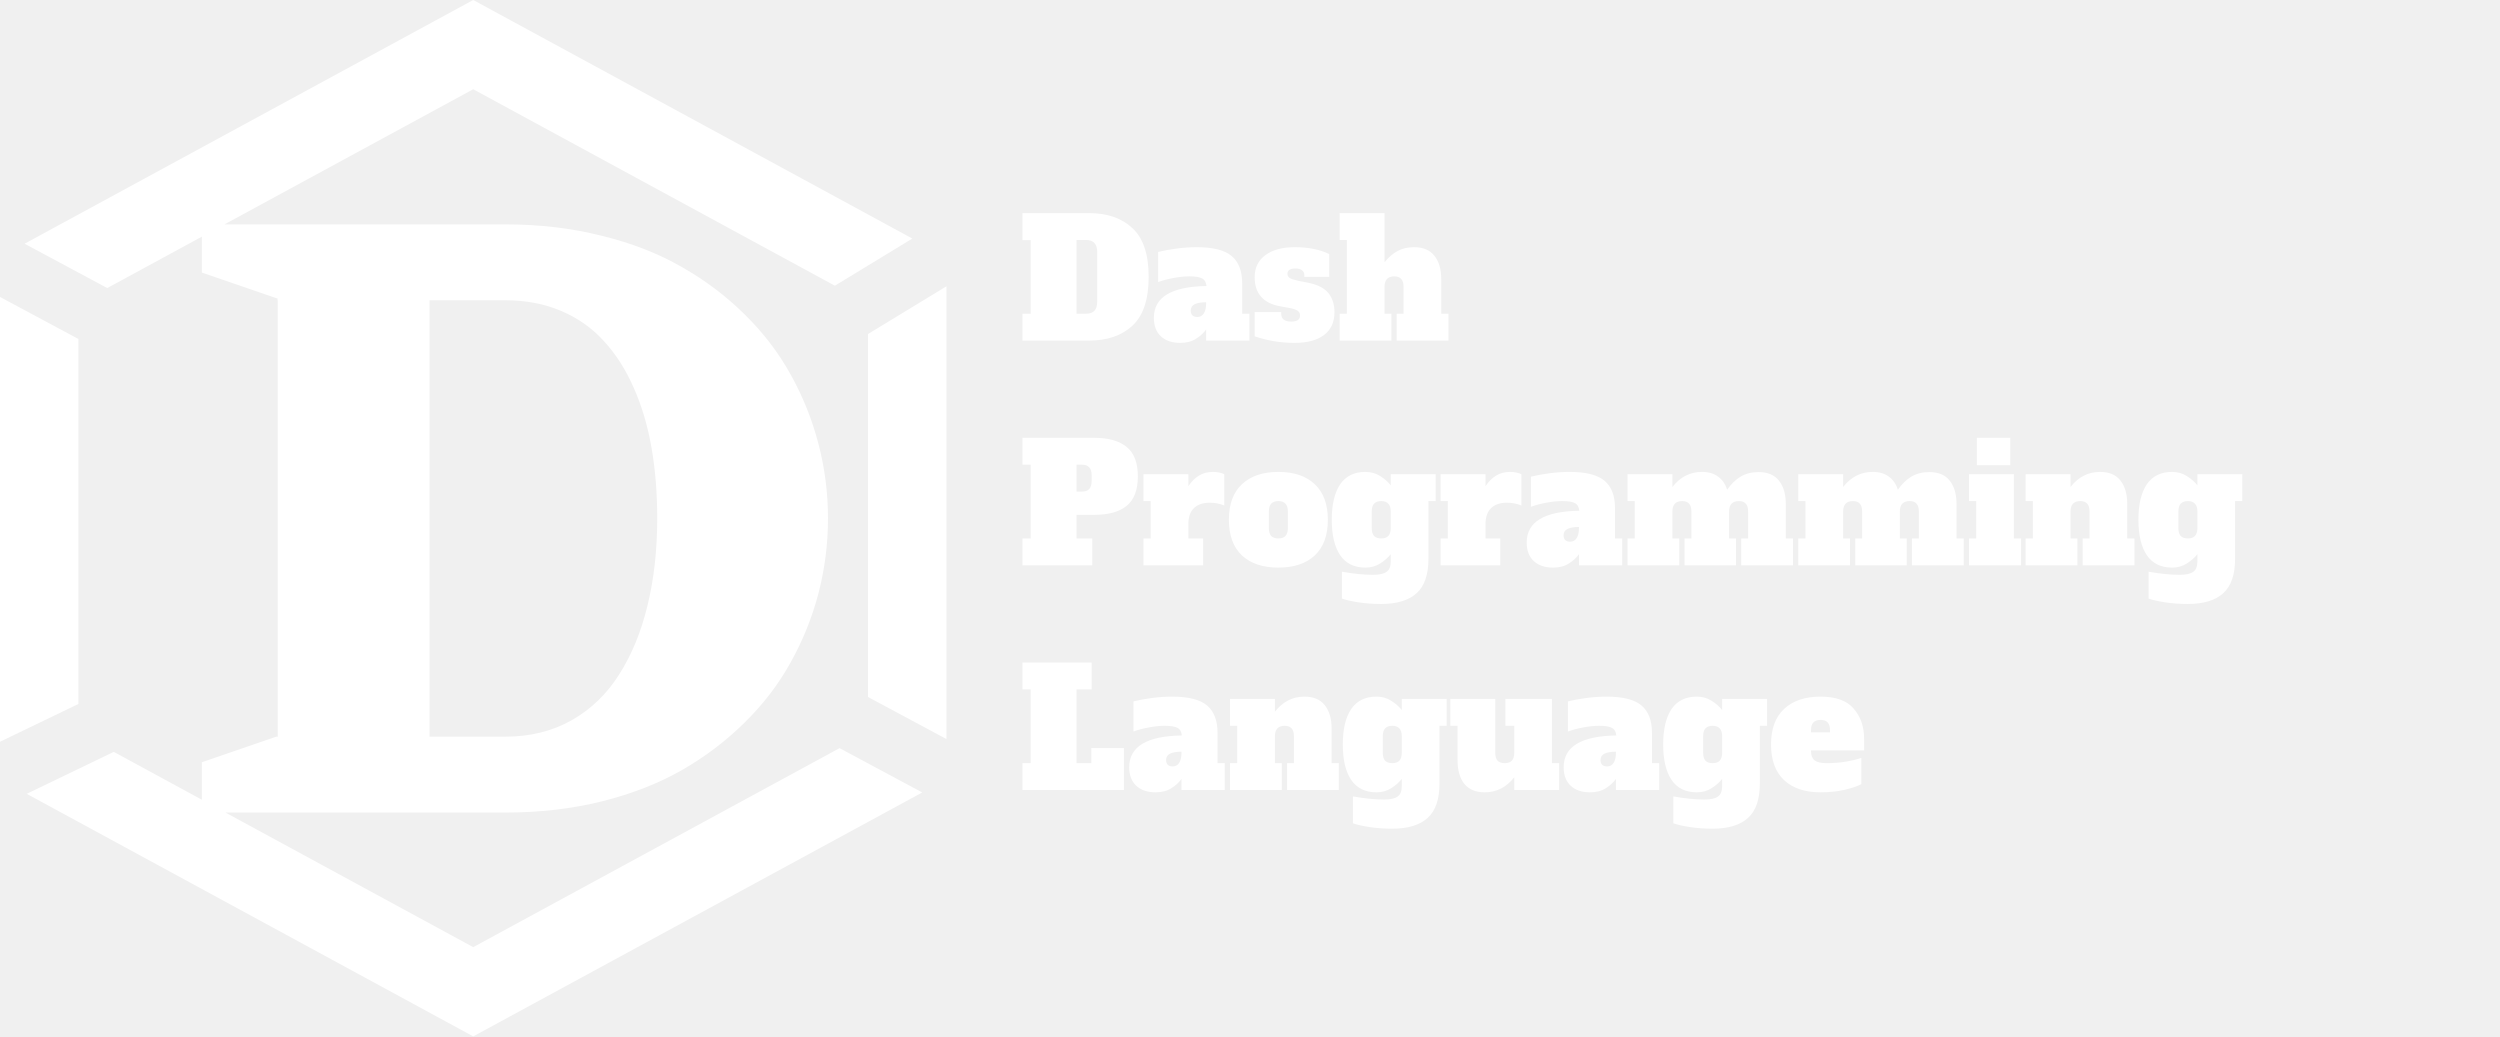
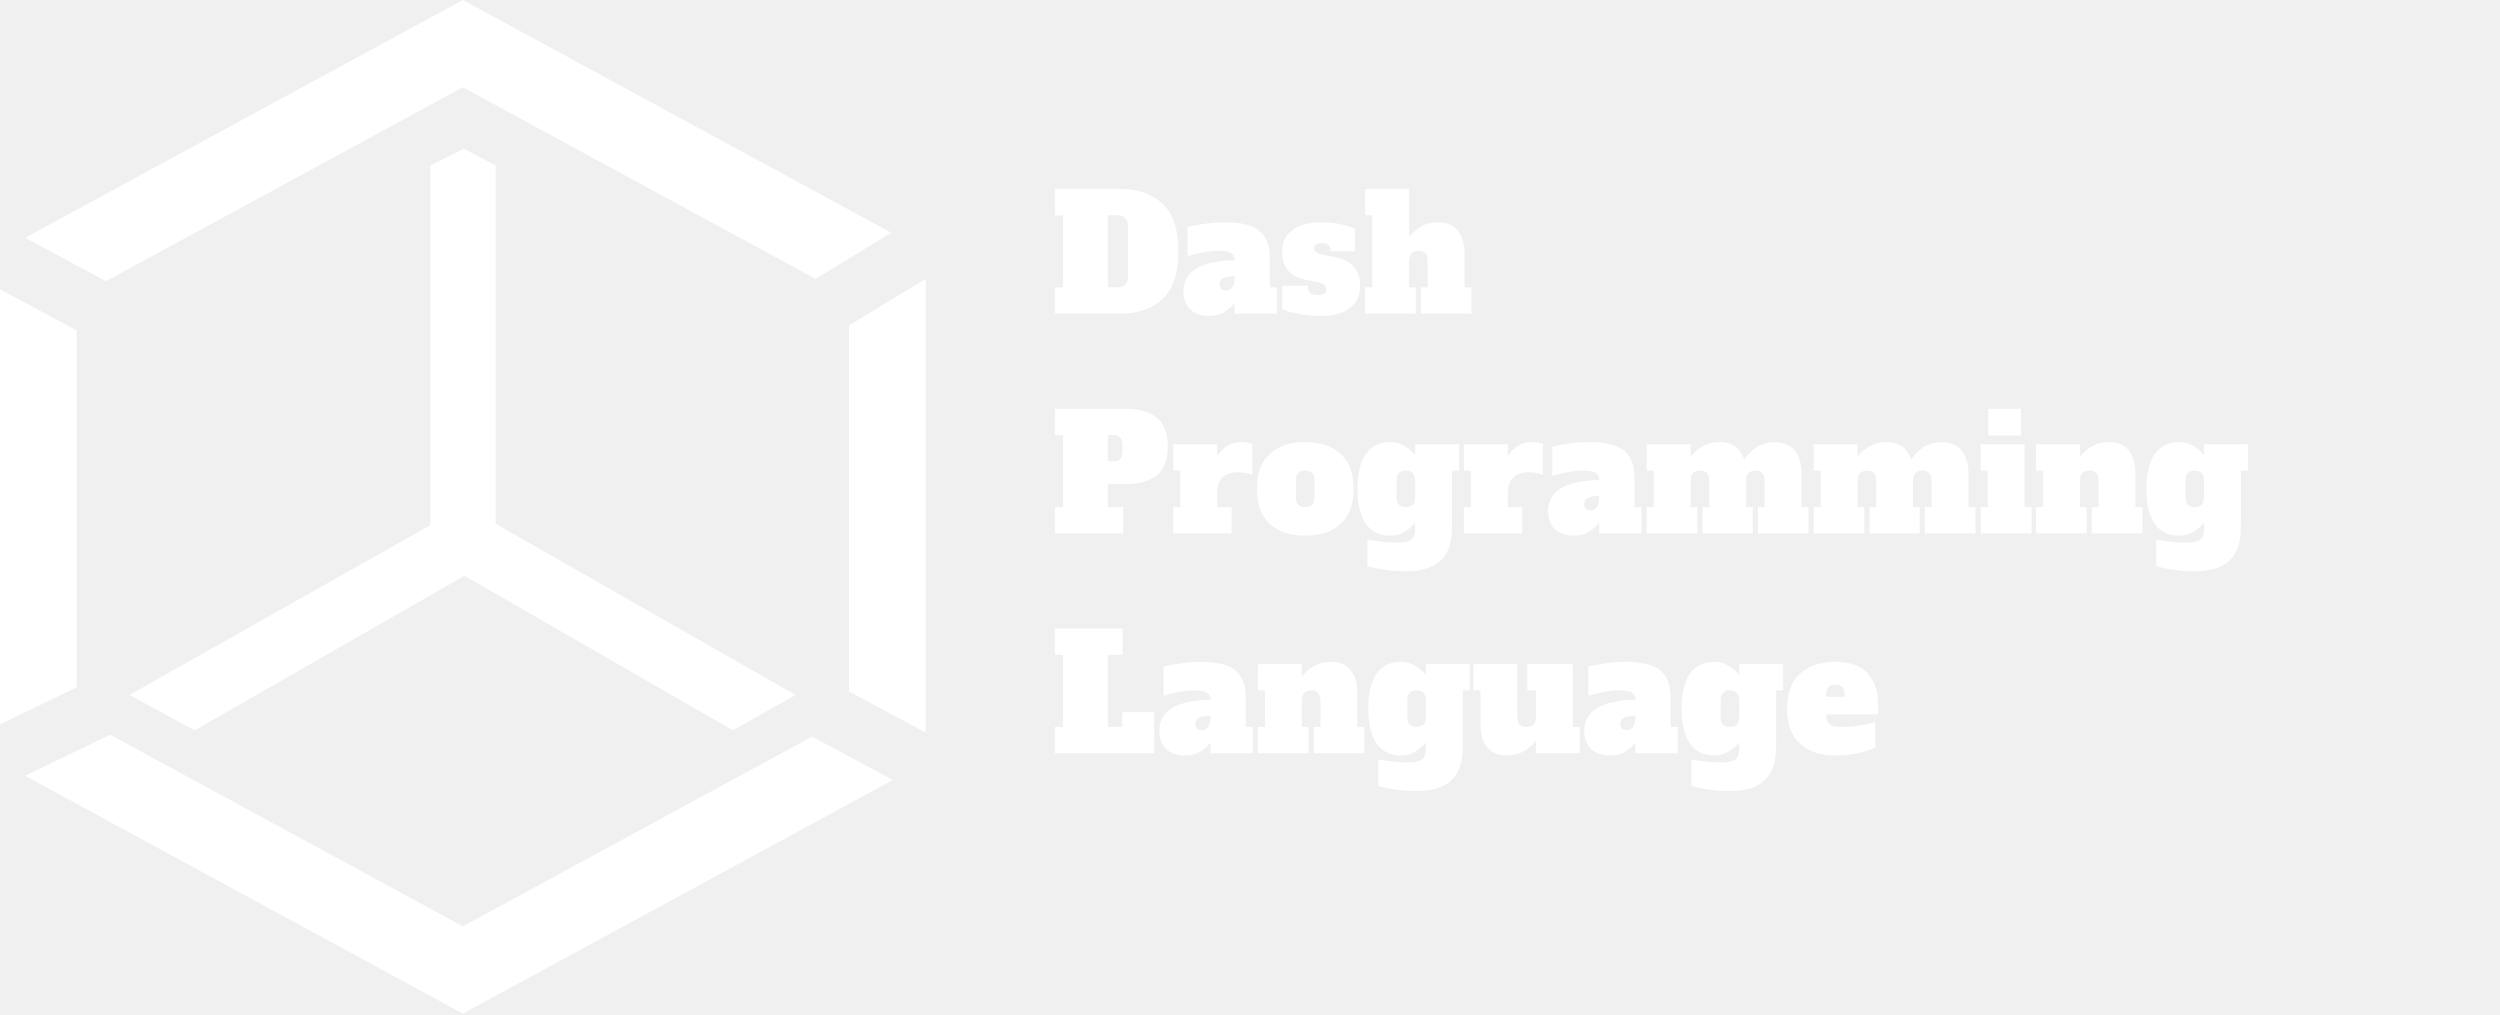
- <svg xmlns="http://www.w3.org/2000/svg" width="2136" height="886" viewBox="0 0 2136 886" fill="none">
-   <path d="M873.616 268.04H880.616V205.18H873.616V182.08H930.456C946.043 182.08 958.41 186.373 967.556 194.96C976.796 203.453 981.416 217.313 981.416 236.54C981.416 255.767 976.796 269.673 967.556 278.26C958.41 286.753 946.043 291 930.456 291H873.616V268.04ZM927.936 268.04C931.11 268.04 933.49 267.2 935.076 265.52C936.663 263.84 937.456 261.227 937.456 257.68V215.4C937.456 208.493 934.283 205.04 927.936 205.04H919.816V268.04H927.936ZM1067.48 268.04V291H1030.52V281.48C1028.46 284.467 1025.57 287.127 1021.84 289.46C1018.2 291.793 1013.72 292.96 1008.4 292.96C1001.4 292.96 995.889 291.093 991.876 287.36C987.863 283.627 985.856 278.353 985.856 271.54C985.856 253.9 1000.84 244.847 1030.8 244.38C1030.52 241.207 1029.3 239.06 1027.16 237.94C1025.01 236.727 1021.37 236.12 1016.24 236.12C1012.04 236.12 1007.51 236.587 1002.66 237.52C997.896 238.36 993.509 239.527 989.496 241.02V215.26C994.443 214.047 999.809 213.067 1005.6 212.32C1011.38 211.573 1017.03 211.2 1022.54 211.2C1036.44 211.2 1046.38 213.72 1052.36 218.76C1058.33 223.8 1061.32 231.593 1061.32 242.14V268.04H1067.48ZM1030.52 258.24C1026.32 258.24 1023.05 258.8 1020.72 259.92C1018.48 261.04 1017.36 262.907 1017.36 265.52C1017.36 267.107 1017.82 268.413 1018.76 269.44C1019.78 270.373 1021.18 270.84 1022.96 270.84C1025.38 270.84 1027.25 269.813 1028.56 267.76C1029.86 265.707 1030.52 262.813 1030.52 259.08V258.24ZM1106.01 292.96C1094.25 292.96 1082.91 291.093 1071.99 287.36V266.64H1094.67V268.04C1094.67 272.52 1097.52 274.76 1103.21 274.76C1108.25 274.76 1110.77 273.033 1110.77 269.58C1110.77 267.713 1110.02 266.313 1108.53 265.38C1107.13 264.447 1104.61 263.653 1100.97 263L1093.97 261.74C1079.32 259.127 1071.99 250.82 1071.99 236.82C1071.99 228.7 1075.07 222.4 1081.23 217.92C1087.39 213.44 1095.7 211.2 1106.15 211.2C1117.82 211.2 1127.66 213.16 1135.69 217.08V236.54H1114.41V235.14C1114.41 233.273 1113.76 231.873 1112.45 230.94C1111.24 229.913 1109.42 229.4 1106.99 229.4C1102.32 229.4 1099.99 230.893 1099.99 233.88C1099.99 235.467 1100.64 236.68 1101.95 237.52C1103.26 238.36 1105.64 239.153 1109.09 239.9L1117.07 241.44C1125.38 243.027 1131.3 245.967 1134.85 250.26C1138.4 254.553 1140.17 260.06 1140.17 266.78C1140.17 275.273 1137.18 281.76 1131.21 286.24C1125.33 290.72 1116.93 292.96 1106.01 292.96ZM1237.55 268.04V291H1193.31V268.04H1199.19V245.08C1199.19 242 1198.53 239.76 1197.23 238.36C1195.92 236.867 1193.96 236.12 1191.35 236.12C1185.75 236.12 1182.95 239.107 1182.95 245.08V268.04H1188.83V291H1144.59V268.04H1150.75V205.04H1144.59V182.08H1182.95V224.08C1186.4 219.787 1190.13 216.567 1194.15 214.42C1198.16 212.273 1202.83 211.2 1208.15 211.2C1215.89 211.2 1221.68 213.627 1225.51 218.48C1229.43 223.333 1231.39 230.007 1231.39 238.5V268.04H1237.55ZM873.616 460.04H880.616V397.04H873.616V374.08H935.076C947.116 374.08 956.31 376.693 962.656 381.92C969.003 387.053 972.176 395.407 972.176 406.98C972.176 418.553 969.003 426.953 962.656 432.18C956.31 437.313 947.116 439.88 935.076 439.88H919.816V460.04H933.256V483H873.616V460.04ZM924.576 420C929.99 420 932.696 417.013 932.696 411.04V406C932.696 402.92 931.996 400.68 930.596 399.28C929.29 397.787 927.283 397.04 924.576 397.04H919.816V420H924.576ZM1036.48 403.2C1038.34 403.2 1040.12 403.387 1041.8 403.76C1043.48 404.133 1044.88 404.6 1046 405.16V431.9C1042.17 430.313 1038.06 429.52 1033.68 429.52C1027.8 429.52 1023.27 431.06 1020.1 434.14C1016.92 437.22 1015.34 441.793 1015.34 447.86V460.04H1027.94V483H976.976V460.04H983.136V428.12H976.976V405.16H1015.34V415.38C1017.95 411.46 1020.94 408.473 1024.3 406.42C1027.66 404.273 1031.72 403.2 1036.48 403.2ZM1092.24 484.96C1078.99 484.96 1068.63 481.507 1061.16 474.6C1053.7 467.6 1049.96 457.427 1049.96 444.08C1049.96 430.733 1053.7 420.607 1061.16 413.7C1068.63 406.7 1078.99 403.2 1092.24 403.2C1105.68 403.2 1116.09 406.747 1123.46 413.84C1130.84 420.84 1134.52 430.92 1134.52 444.08C1134.52 457.427 1130.79 467.6 1123.32 474.6C1115.86 481.507 1105.5 484.96 1092.24 484.96ZM1092.24 460.04C1094.95 460.04 1096.96 459.34 1098.26 457.94C1099.66 456.447 1100.36 454.16 1100.36 451.08V437.08C1100.36 434 1099.66 431.76 1098.26 430.36C1096.96 428.867 1094.95 428.12 1092.24 428.12C1089.54 428.12 1087.48 428.867 1086.08 430.36C1084.78 431.76 1084.12 434 1084.12 437.08V451.08C1084.12 454.16 1084.78 456.447 1086.08 457.94C1087.48 459.34 1089.54 460.04 1092.24 460.04ZM1180 516.04C1173.28 516.04 1166.84 515.573 1160.68 514.64C1154.61 513.707 1149.9 512.633 1146.54 511.42V488.46C1156.43 490.233 1165.3 491.12 1173.14 491.12C1178.46 491.12 1182.29 490.28 1184.62 488.6C1187.05 487.013 1188.26 483.98 1188.26 479.5V473.48C1185.93 476.467 1182.89 479.127 1179.16 481.46C1175.52 483.793 1171.32 484.96 1166.56 484.96C1157.04 484.96 1149.85 481.413 1145 474.32C1140.24 467.227 1137.86 457.147 1137.86 444.08C1137.86 431.013 1140.24 420.933 1145 413.84C1149.85 406.747 1157.04 403.2 1166.56 403.2C1171.32 403.2 1175.52 404.367 1179.16 406.7C1182.89 409.033 1185.93 411.693 1188.26 414.68V405.16H1226.62V428.12H1220.46V477.4C1220.46 490.933 1217.1 500.733 1210.38 506.8C1203.66 512.96 1193.53 516.04 1180 516.04ZM1180.14 460.04C1182.85 460.04 1184.85 459.34 1186.16 457.94C1187.56 456.447 1188.26 454.16 1188.26 451.08V437.08C1188.26 434 1187.56 431.76 1186.16 430.36C1184.85 428.867 1182.85 428.12 1180.14 428.12C1177.43 428.12 1175.38 428.867 1173.98 430.36C1172.67 431.76 1172.02 434 1172.02 437.08V451.08C1172.02 454.16 1172.67 456.447 1173.98 457.94C1175.38 459.34 1177.43 460.04 1180.14 460.04ZM1290.36 403.2C1292.23 403.2 1294 403.387 1295.68 403.76C1297.36 404.133 1298.76 404.6 1299.88 405.16V431.9C1296.06 430.313 1291.95 429.52 1287.56 429.52C1281.68 429.52 1277.16 431.06 1273.98 434.14C1270.81 437.22 1269.22 441.793 1269.22 447.86V460.04H1281.82V483H1230.86V460.04H1237.02V428.12H1230.86V405.16H1269.22V415.38C1271.84 411.46 1274.82 408.473 1278.18 406.42C1281.54 404.273 1285.6 403.2 1290.36 403.2ZM1386.03 460.04V483H1349.07V473.48C1347.02 476.467 1344.12 479.127 1340.39 481.46C1336.75 483.793 1332.27 484.96 1326.95 484.96C1319.95 484.96 1314.44 483.093 1310.43 479.36C1306.42 475.627 1304.41 470.353 1304.41 463.54C1304.41 445.9 1319.39 436.847 1349.35 436.38C1349.07 433.207 1347.86 431.06 1345.71 429.94C1343.56 428.727 1339.92 428.12 1334.79 428.12C1330.59 428.12 1326.06 428.587 1321.21 429.52C1316.45 430.36 1312.06 431.527 1308.05 433.02V407.26C1313 406.047 1318.36 405.067 1324.15 404.32C1329.94 403.573 1335.58 403.2 1341.09 403.2C1355 403.2 1364.94 405.72 1370.91 410.76C1376.88 415.8 1379.87 423.593 1379.87 434.14V460.04H1386.03ZM1349.07 450.24C1344.87 450.24 1341.6 450.8 1339.27 451.92C1337.03 453.04 1335.91 454.907 1335.91 457.52C1335.91 459.107 1336.38 460.413 1337.31 461.44C1338.34 462.373 1339.74 462.84 1341.51 462.84C1343.94 462.84 1345.8 461.813 1347.11 459.76C1348.42 457.707 1349.07 454.813 1349.07 451.08V450.24ZM1531.94 460.04V483H1487.7V460.04H1493.58V437.08C1493.58 434 1492.93 431.76 1491.62 430.36C1490.32 428.867 1488.36 428.12 1485.74 428.12C1480.14 428.12 1477.34 431.107 1477.34 437.08V460.04H1483.22V483H1439.26V460.04H1445.14V437.08C1445.14 434 1444.49 431.76 1443.18 430.36C1441.88 428.867 1439.92 428.12 1437.3 428.12C1431.7 428.12 1428.9 431.107 1428.9 437.08V460.04H1434.78V483H1390.54V460.04H1396.7V428.12H1390.54V405.16H1428.9V416.08C1435.62 407.493 1444.02 403.2 1454.1 403.2C1459.8 403.2 1464.42 404.553 1467.96 407.26C1471.6 409.873 1474.17 413.607 1475.66 418.46C1479.02 413.607 1482.85 409.873 1487.14 407.26C1491.53 404.647 1496.66 403.34 1502.54 403.34C1510.29 403.34 1516.08 405.767 1519.9 410.62C1523.82 415.473 1525.78 422.147 1525.78 430.64V460.04H1531.94ZM1677.82 460.04V483H1633.58V460.04H1639.46V437.08C1639.46 434 1638.81 431.76 1637.5 430.36C1636.2 428.867 1634.24 428.12 1631.62 428.12C1626.02 428.12 1623.22 431.107 1623.22 437.08V460.04H1629.1V483H1585.14V460.04H1591.02V437.08C1591.02 434 1590.37 431.76 1589.06 430.36C1587.76 428.867 1585.8 428.12 1583.18 428.12C1577.58 428.12 1574.78 431.107 1574.78 437.08V460.04H1580.66V483H1536.42V460.04H1542.58V428.12H1536.42V405.16H1574.78V416.08C1581.5 407.493 1589.9 403.2 1599.98 403.2C1605.68 403.2 1610.3 404.553 1613.84 407.26C1617.48 409.873 1620.05 413.607 1621.54 418.46C1624.9 413.607 1628.73 409.873 1633.02 407.26C1637.41 404.647 1642.54 403.34 1648.42 403.34C1656.17 403.34 1661.96 405.767 1665.78 410.62C1669.7 415.473 1671.66 422.147 1671.66 430.64V460.04H1677.82ZM1689.02 397.46V374.08H1717.58V397.46H1689.02ZM1682.3 483V460.04H1688.46V428.12H1682.3V405.16H1720.66V460.04H1726.82V483H1682.3ZM1823.66 460.04V483H1779.42V460.04H1785.3V437.08C1785.3 434 1784.65 431.76 1783.34 430.36C1782.03 428.867 1780.07 428.12 1777.46 428.12C1771.86 428.12 1769.06 431.107 1769.06 437.08V460.04H1774.94V483H1730.7V460.04H1736.86V428.12H1730.7V405.16H1769.06V416.08C1775.78 407.493 1784.18 403.2 1794.26 403.2C1802.01 403.2 1807.79 405.627 1811.62 410.48C1815.54 415.333 1817.5 422.007 1817.5 430.5V460.04H1823.66ZM1869.2 516.04C1862.48 516.04 1856.04 515.573 1849.88 514.64C1843.81 513.707 1839.1 512.633 1835.74 511.42V488.46C1845.63 490.233 1854.5 491.12 1862.34 491.12C1867.66 491.12 1871.49 490.28 1873.82 488.6C1876.25 487.013 1877.46 483.98 1877.46 479.5V473.48C1875.13 476.467 1872.09 479.127 1868.36 481.46C1864.72 483.793 1860.52 484.96 1855.76 484.96C1846.24 484.96 1839.05 481.413 1834.2 474.32C1829.44 467.227 1827.06 457.147 1827.06 444.08C1827.06 431.013 1829.44 420.933 1834.2 413.84C1839.05 406.747 1846.24 403.2 1855.76 403.2C1860.52 403.2 1864.72 404.367 1868.36 406.7C1872.09 409.033 1875.13 411.693 1877.46 414.68V405.16H1915.82V428.12H1909.66V477.4C1909.66 490.933 1906.3 500.733 1899.58 506.8C1892.86 512.96 1882.73 516.04 1869.2 516.04ZM1869.34 460.04C1872.05 460.04 1874.05 459.34 1875.36 457.94C1876.76 456.447 1877.46 454.16 1877.46 451.08V437.08C1877.46 434 1876.76 431.76 1875.36 430.36C1874.05 428.867 1872.05 428.12 1869.34 428.12C1866.63 428.12 1864.58 428.867 1863.18 430.36C1861.87 431.76 1861.22 434 1861.22 437.08V451.08C1861.22 454.16 1861.87 456.447 1863.18 457.94C1864.58 459.34 1866.63 460.04 1869.34 460.04ZM873.616 675V652.04H880.616V589.04H873.616V566.08H932.696V589.04H919.816V652.04H932.416V639.16H960.276V675H873.616ZM1046.42 652.04V675H1009.46V665.48C1007.41 668.467 1004.51 671.127 1000.78 673.46C997.141 675.793 992.661 676.96 987.341 676.96C980.341 676.96 974.835 675.093 970.821 671.36C966.808 667.627 964.801 662.353 964.801 655.54C964.801 637.9 979.781 628.847 1009.74 628.38C1009.46 625.207 1008.25 623.06 1006.1 621.94C1003.95 620.727 1000.31 620.12 995.181 620.12C990.981 620.12 986.455 620.587 981.601 621.52C976.841 622.36 972.455 623.527 968.441 625.02V599.26C973.388 598.047 978.755 597.067 984.541 596.32C990.328 595.573 995.975 595.2 1001.48 595.2C1015.39 595.2 1025.33 597.72 1031.3 602.76C1037.27 607.8 1040.26 615.593 1040.26 626.14V652.04H1046.42ZM1009.46 642.24C1005.26 642.24 1001.99 642.8 999.661 643.92C997.421 645.04 996.301 646.907 996.301 649.52C996.301 651.107 996.768 652.413 997.701 653.44C998.728 654.373 1000.13 654.84 1001.9 654.84C1004.33 654.84 1006.19 653.813 1007.5 651.76C1008.81 649.707 1009.46 646.813 1009.46 643.08V642.24ZM1143.89 652.04V675H1099.65V652.04H1105.53V629.08C1105.53 626 1104.88 623.76 1103.57 622.36C1102.27 620.867 1100.31 620.12 1097.69 620.12C1092.09 620.12 1089.29 623.107 1089.29 629.08V652.04H1095.17V675H1050.93V652.04H1057.09V620.12H1050.93V597.16H1089.29V608.08C1096.01 599.493 1104.41 595.2 1114.49 595.2C1122.24 595.2 1128.03 597.627 1131.85 602.48C1135.77 607.333 1137.73 614.007 1137.73 622.5V652.04H1143.89ZM1189.43 708.04C1182.71 708.04 1176.27 707.573 1170.11 706.64C1164.05 705.707 1159.33 704.633 1155.97 703.42V680.46C1165.87 682.233 1174.73 683.12 1182.57 683.12C1187.89 683.12 1191.72 682.28 1194.05 680.6C1196.48 679.013 1197.69 675.98 1197.69 671.5V665.48C1195.36 668.467 1192.33 671.127 1188.59 673.46C1184.95 675.793 1180.75 676.96 1175.99 676.96C1166.47 676.96 1159.29 673.413 1154.43 666.32C1149.67 659.227 1147.29 649.147 1147.29 636.08C1147.29 623.013 1149.67 612.933 1154.43 605.84C1159.29 598.747 1166.47 595.2 1175.99 595.2C1180.75 595.2 1184.95 596.367 1188.59 598.7C1192.33 601.033 1195.36 603.693 1197.69 606.68V597.16H1236.05V620.12H1229.89V669.4C1229.89 682.933 1226.53 692.733 1219.81 698.8C1213.09 704.96 1202.97 708.04 1189.43 708.04ZM1189.57 652.04C1192.28 652.04 1194.29 651.34 1195.59 649.94C1196.99 648.447 1197.69 646.16 1197.69 643.08V629.08C1197.69 626 1196.99 623.76 1195.59 622.36C1194.29 620.867 1192.28 620.12 1189.57 620.12C1186.87 620.12 1184.81 620.867 1183.41 622.36C1182.11 623.76 1181.45 626 1181.45 629.08V643.08C1181.45 646.16 1182.11 648.447 1183.41 649.94C1184.81 651.34 1186.87 652.04 1189.57 652.04ZM1332.14 652.04V675H1293.78V664.08C1287.06 672.667 1278.66 676.96 1268.58 676.96C1260.83 676.96 1255 674.533 1251.08 669.68C1247.25 664.827 1245.34 658.153 1245.34 649.66V620.12H1239.18V597.16H1277.54V643.08C1277.54 646.16 1278.19 648.447 1279.5 649.94C1280.9 651.34 1282.95 652.04 1285.66 652.04C1288.36 652.04 1290.37 651.34 1291.68 649.94C1293.08 648.447 1293.78 646.16 1293.78 643.08V620.12H1286.22V597.16H1325.98V652.04H1332.14ZM1417.61 652.04V675H1380.65V665.48C1378.6 668.467 1375.71 671.127 1371.97 673.46C1368.33 675.793 1363.85 676.96 1358.53 676.96C1351.53 676.96 1346.03 675.093 1342.01 671.36C1338 667.627 1335.99 662.353 1335.99 655.54C1335.99 637.9 1350.97 628.847 1380.93 628.38C1380.65 625.207 1379.44 623.06 1377.29 621.94C1375.15 620.727 1371.51 620.12 1366.37 620.12C1362.17 620.12 1357.65 620.587 1352.79 621.52C1348.03 622.36 1343.65 623.527 1339.63 625.02V599.26C1344.58 598.047 1349.95 597.067 1355.73 596.32C1361.52 595.573 1367.17 595.2 1372.67 595.2C1386.58 595.2 1396.52 597.72 1402.49 602.76C1408.47 607.8 1411.45 615.593 1411.45 626.14V652.04H1417.61ZM1380.65 642.24C1376.45 642.24 1373.19 642.8 1370.85 643.92C1368.61 645.04 1367.49 646.907 1367.49 649.52C1367.49 651.107 1367.96 652.413 1368.89 653.44C1369.92 654.373 1371.32 654.84 1373.09 654.84C1375.52 654.84 1377.39 653.813 1378.69 651.76C1380 649.707 1380.65 646.813 1380.65 643.08V642.24ZM1463.15 708.04C1456.43 708.04 1449.99 707.573 1443.83 706.64C1437.76 705.707 1433.05 704.633 1429.69 703.42V680.46C1439.58 682.233 1448.45 683.12 1456.29 683.12C1461.61 683.12 1465.43 682.28 1467.77 680.6C1470.19 679.013 1471.41 675.98 1471.41 671.5V665.48C1469.07 668.467 1466.04 671.127 1462.31 673.46C1458.67 675.793 1454.47 676.96 1449.71 676.96C1440.19 676.96 1433 673.413 1428.15 666.32C1423.39 659.227 1421.01 649.147 1421.01 636.08C1421.01 623.013 1423.39 612.933 1428.15 605.84C1433 598.747 1440.19 595.2 1449.71 595.2C1454.47 595.2 1458.67 596.367 1462.31 598.7C1466.04 601.033 1469.07 603.693 1471.41 606.68V597.16H1509.77V620.12H1503.61V669.4C1503.61 682.933 1500.25 692.733 1493.53 698.8C1486.81 704.96 1476.68 708.04 1463.15 708.04ZM1463.29 652.04C1465.99 652.04 1468 651.34 1469.31 649.94C1470.71 648.447 1471.41 646.16 1471.41 643.08V629.08C1471.41 626 1470.71 623.76 1469.31 622.36C1468 620.867 1465.99 620.12 1463.29 620.12C1460.58 620.12 1458.53 620.867 1457.13 622.36C1455.82 623.76 1455.17 626 1455.17 629.08V643.08C1455.17 646.16 1455.82 648.447 1457.13 649.94C1458.53 651.34 1460.58 652.04 1463.29 652.04ZM1555.45 676.96C1542.19 676.96 1531.83 673.507 1524.37 666.6C1516.9 659.6 1513.17 649.427 1513.17 636.08C1513.17 622.733 1516.9 612.607 1524.37 605.7C1531.83 598.7 1542.19 595.2 1555.45 595.2C1568.61 595.2 1578.08 598.653 1583.87 605.56C1589.75 612.373 1592.69 620.867 1592.69 631.04V641.12H1547.33V641.96C1547.33 645.413 1548.35 647.98 1550.41 649.66C1552.46 651.247 1555.87 652.04 1560.63 652.04C1566.32 652.04 1571.73 651.62 1576.87 650.78C1582 649.94 1586.48 648.867 1590.31 647.56V669.96C1587.04 671.733 1582.23 673.367 1575.89 674.86C1569.63 676.26 1562.82 676.96 1555.45 676.96ZM1563.57 625.72V624.04C1563.57 620.867 1562.87 618.58 1561.47 617.18C1560.16 615.78 1558.15 615.08 1555.45 615.08C1552.74 615.08 1550.69 615.827 1549.29 617.32C1547.98 618.72 1547.33 620.96 1547.33 624.04V625.72H1563.57Z" fill="white" />
-   <path d="M436.301 17.375L773.618 200.625L779.499 203.819L713.297 244.104L404.317 76.248L191.783 191.709H431.844C460.888 191.709 488.312 194.951 514.114 201.436C539.917 207.785 562.747 216.701 582.605 228.184C602.599 239.531 620.499 253.04 636.305 268.711C652.245 284.381 665.349 301.538 675.616 320.181C686.018 338.823 693.921 358.547 699.324 379.351C704.728 400.02 707.43 421.229 707.43 442.979C707.43 464.728 704.728 486.006 699.324 506.81C693.921 527.478 686.018 547.134 675.616 565.776C665.349 584.419 652.245 601.576 636.305 617.246C620.499 632.917 602.599 646.494 582.605 657.977C562.747 669.324 539.917 678.24 514.114 684.725C488.312 691.074 460.888 694.248 431.844 694.248H192.632L404.317 809.248L717.31 639.212L787.955 677.082L773.618 684.871L436.301 868.121L404.317 885.497L372.334 868.121L35.018 684.871L22.834 678.253L97.195 642.401L172.469 683.294V651.266L236.032 629.404H237.312V628.964L237.378 628.941L237.312 628.751V256.553H236.911L237.378 255.194L172.469 232.869V202.201L91.642 246.111L20.996 208.241L35.018 200.625L372.334 17.375L404.317 0L436.301 17.375ZM67.001 289.633V601.451L0 633.754V253.716L67.001 289.633ZM808.635 631.437L741.635 595.521V285.39L808.635 244.62V631.437ZM367 629.404H431.844C452.918 629.404 471.764 624.744 488.38 615.423C504.996 605.967 518.572 592.862 529.109 576.111C539.782 559.36 547.82 539.772 553.224 517.347C558.762 494.786 561.531 469.997 561.531 442.979C561.531 421.364 559.91 401.235 556.668 382.593C553.426 363.95 548.36 346.861 541.471 331.326C534.581 315.656 526.07 302.349 515.938 291.406C505.942 280.329 493.783 271.751 479.464 265.672C465.144 259.593 449.271 256.553 431.844 256.553H367V629.404Z" fill="white" />
+ <svg xmlns="http://www.w3.org/2000/svg" width="2184" height="886" viewBox="0 0 2184 886" fill="none">
+   <path d="M921.616 251.04H928.616V188.18H921.616V165.08H978.456C994.043 165.08 1006.41 169.373 1015.56 177.96C1024.8 186.453 1029.42 200.313 1029.42 219.54C1029.42 238.767 1024.8 252.673 1015.56 261.26C1006.41 269.753 994.043 274 978.456 274H921.616V251.04ZM975.936 251.04C979.11 251.04 981.49 250.2 983.076 248.52C984.663 246.84 985.456 244.227 985.456 240.68V198.4C985.456 191.493 982.283 188.04 975.936 188.04H967.816V251.04H975.936ZM1115.48 251.04V274H1078.52V264.48C1076.46 267.467 1073.57 270.127 1069.84 272.46C1066.2 274.793 1061.72 275.96 1056.4 275.96C1049.4 275.96 1043.89 274.093 1039.88 270.36C1035.86 266.627 1033.86 261.353 1033.86 254.54C1033.86 236.9 1048.84 227.847 1078.8 227.38C1078.52 224.207 1077.3 222.06 1075.16 220.94C1073.01 219.727 1069.37 219.12 1064.24 219.12C1060.04 219.12 1055.51 219.587 1050.66 220.52C1045.9 221.36 1041.51 222.527 1037.5 224.02V198.26C1042.44 197.047 1047.81 196.067 1053.6 195.32C1059.38 194.573 1065.03 194.2 1070.54 194.2C1084.44 194.2 1094.38 196.72 1100.36 201.76C1106.33 206.8 1109.32 214.593 1109.32 225.14V251.04H1115.48ZM1078.52 241.24C1074.32 241.24 1071.05 241.8 1068.72 242.92C1066.48 244.04 1065.36 245.907 1065.36 248.52C1065.36 250.107 1065.82 251.413 1066.76 252.44C1067.78 253.373 1069.18 253.84 1070.96 253.84C1073.38 253.84 1075.25 252.813 1076.56 250.76C1077.86 248.707 1078.52 245.813 1078.52 242.08V241.24ZM1154.01 275.96C1142.25 275.96 1130.91 274.093 1119.99 270.36V249.64H1142.67V251.04C1142.67 255.52 1145.52 257.76 1151.21 257.76C1156.25 257.76 1158.77 256.033 1158.77 252.58C1158.77 250.713 1158.02 249.313 1156.53 248.38C1155.13 247.447 1152.61 246.653 1148.97 246L1141.97 244.74C1127.32 242.127 1119.99 233.82 1119.99 219.82C1119.99 211.7 1123.07 205.4 1129.23 200.92C1135.39 196.44 1143.7 194.2 1154.15 194.2C1165.82 194.2 1175.66 196.16 1183.69 200.08V219.54H1162.41V218.14C1162.41 216.273 1161.76 214.873 1160.45 213.94C1159.24 212.913 1157.42 212.4 1154.99 212.4C1150.32 212.4 1147.99 213.893 1147.99 216.88C1147.99 218.467 1148.64 219.68 1149.95 220.52C1151.26 221.36 1153.64 222.153 1157.09 222.9L1165.07 224.44C1173.38 226.027 1179.3 228.967 1182.85 233.26C1186.4 237.553 1188.17 243.06 1188.17 249.78C1188.17 258.273 1185.18 264.76 1179.21 269.24C1173.33 273.72 1164.93 275.96 1154.01 275.96ZM1285.55 251.04V274H1241.31V251.04H1247.19V228.08C1247.19 225 1246.53 222.76 1245.23 221.36C1243.92 219.867 1241.96 219.12 1239.35 219.12C1233.75 219.12 1230.95 222.107 1230.95 228.08V251.04H1236.83V274H1192.59V251.04H1198.75V188.04H1192.59V165.08H1230.95V207.08C1234.4 202.787 1238.13 199.567 1242.15 197.42C1246.16 195.273 1250.83 194.2 1256.15 194.2C1263.89 194.2 1269.68 196.627 1273.51 201.48C1277.43 206.333 1279.39 213.007 1279.39 221.5V251.04H1285.55ZM921.616 443.04H928.616V380.04H921.616V357.08H983.076C995.116 357.08 1004.31 359.693 1010.66 364.92C1017 370.053 1020.18 378.407 1020.18 389.98C1020.18 401.553 1017 409.953 1010.66 415.18C1004.31 420.313 995.116 422.88 983.076 422.88H967.816V443.04H981.256V466H921.616V443.04ZM972.576 403C977.99 403 980.696 400.013 980.696 394.04V389C980.696 385.92 979.996 383.68 978.596 382.28C977.29 380.787 975.283 380.04 972.576 380.04H967.816V403H972.576ZM1084.48 386.2C1086.34 386.2 1088.12 386.387 1089.8 386.76C1091.48 387.133 1092.88 387.6 1094 388.16V414.9C1090.17 413.313 1086.06 412.52 1081.68 412.52C1075.8 412.52 1071.27 414.06 1068.1 417.14C1064.92 420.22 1063.34 424.793 1063.34 430.86V443.04H1075.94V466H1024.98V443.04H1031.14V411.12H1024.98V388.16H1063.34V398.38C1065.95 394.46 1068.94 391.473 1072.3 389.42C1075.66 387.273 1079.72 386.2 1084.48 386.2ZM1140.24 467.96C1126.99 467.96 1116.63 464.507 1109.16 457.6C1101.7 450.6 1097.96 440.427 1097.96 427.08C1097.96 413.733 1101.7 403.607 1109.16 396.7C1116.63 389.7 1126.99 386.2 1140.24 386.2C1153.68 386.2 1164.09 389.747 1171.46 396.84C1178.84 403.84 1182.52 413.92 1182.52 427.08C1182.52 440.427 1178.79 450.6 1171.32 457.6C1163.86 464.507 1153.5 467.96 1140.24 467.96ZM1140.24 443.04C1142.95 443.04 1144.96 442.34 1146.26 440.94C1147.66 439.447 1148.36 437.16 1148.36 434.08V420.08C1148.36 417 1147.66 414.76 1146.26 413.36C1144.96 411.867 1142.95 411.12 1140.24 411.12C1137.54 411.12 1135.48 411.867 1134.08 413.36C1132.78 414.76 1132.12 417 1132.12 420.08V434.08C1132.12 437.16 1132.78 439.447 1134.08 440.94C1135.48 442.34 1137.54 443.04 1140.24 443.04ZM1228 499.04C1221.28 499.04 1214.84 498.573 1208.68 497.64C1202.61 496.707 1197.9 495.633 1194.54 494.42V471.46C1204.43 473.233 1213.3 474.12 1221.14 474.12C1226.46 474.12 1230.29 473.28 1232.62 471.6C1235.05 470.013 1236.26 466.98 1236.26 462.5V456.48C1233.93 459.467 1230.89 462.127 1227.16 464.46C1223.52 466.793 1219.32 467.96 1214.56 467.96C1205.04 467.96 1197.85 464.413 1193 457.32C1188.24 450.227 1185.86 440.147 1185.86 427.08C1185.86 414.013 1188.24 403.933 1193 396.84C1197.85 389.747 1205.04 386.2 1214.56 386.2C1219.32 386.2 1223.52 387.367 1227.16 389.7C1230.89 392.033 1233.93 394.693 1236.26 397.68V388.16H1274.62V411.12H1268.46V460.4C1268.46 473.933 1265.1 483.733 1258.38 489.8C1251.66 495.96 1241.53 499.04 1228 499.04ZM1228.14 443.04C1230.85 443.04 1232.85 442.34 1234.16 440.94C1235.56 439.447 1236.26 437.16 1236.26 434.08V420.08C1236.26 417 1235.56 414.76 1234.16 413.36C1232.85 411.867 1230.85 411.12 1228.14 411.12C1225.43 411.12 1223.38 411.867 1221.98 413.36C1220.67 414.76 1220.02 417 1220.02 420.08V434.08C1220.02 437.16 1220.67 439.447 1221.98 440.94C1223.38 442.34 1225.43 443.04 1228.14 443.04ZM1338.36 386.2C1340.23 386.2 1342 386.387 1343.68 386.76C1345.36 387.133 1346.76 387.6 1347.88 388.16V414.9C1344.06 413.313 1339.95 412.52 1335.56 412.52C1329.68 412.52 1325.16 414.06 1321.98 417.14C1318.81 420.22 1317.22 424.793 1317.22 430.86V443.04H1329.82V466H1278.86V443.04H1285.02V411.12H1278.86V388.16H1317.22V398.38C1319.84 394.46 1322.82 391.473 1326.18 389.42C1329.54 387.273 1333.6 386.2 1338.36 386.2ZM1434.03 443.04V466H1397.07V456.48C1395.02 459.467 1392.12 462.127 1388.39 464.46C1384.75 466.793 1380.27 467.96 1374.95 467.96C1367.95 467.96 1362.44 466.093 1358.43 462.36C1354.42 458.627 1352.41 453.353 1352.41 446.54C1352.41 428.9 1367.39 419.847 1397.35 419.38C1397.07 416.207 1395.86 414.06 1393.71 412.94C1391.56 411.727 1387.92 411.12 1382.79 411.12C1378.59 411.12 1374.06 411.587 1369.21 412.52C1364.45 413.36 1360.06 414.527 1356.05 416.02V390.26C1361 389.047 1366.36 388.067 1372.15 387.32C1377.94 386.573 1383.58 386.2 1389.09 386.2C1403 386.2 1412.94 388.72 1418.91 393.76C1424.88 398.8 1427.87 406.593 1427.87 417.14V443.04H1434.03ZM1397.07 433.24C1392.87 433.24 1389.6 433.8 1387.27 434.92C1385.03 436.04 1383.91 437.907 1383.91 440.52C1383.91 442.107 1384.38 443.413 1385.31 444.44C1386.34 445.373 1387.74 445.84 1389.51 445.84C1391.94 445.84 1393.8 444.813 1395.11 442.76C1396.42 440.707 1397.07 437.813 1397.07 434.08V433.24ZM1579.94 443.04V466H1535.7V443.04H1541.58V420.08C1541.58 417 1540.93 414.76 1539.62 413.36C1538.32 411.867 1536.36 411.12 1533.74 411.12C1528.14 411.12 1525.34 414.107 1525.34 420.08V443.04H1531.22V466H1487.26V443.04H1493.14V420.08C1493.14 417 1492.49 414.76 1491.18 413.36C1489.88 411.867 1487.92 411.12 1485.3 411.12C1479.7 411.12 1476.9 414.107 1476.9 420.08V443.04H1482.78V466H1438.54V443.04H1444.7V411.12H1438.54V388.16H1476.9V399.08C1483.62 390.493 1492.02 386.2 1502.1 386.2C1507.8 386.2 1512.42 387.553 1515.96 390.26C1519.6 392.873 1522.17 396.607 1523.66 401.46C1527.02 396.607 1530.85 392.873 1535.14 390.26C1539.53 387.647 1544.66 386.34 1550.54 386.34C1558.29 386.34 1564.08 388.767 1567.9 393.62C1571.82 398.473 1573.78 405.147 1573.78 413.64V443.04H1579.94ZM1725.82 443.04V466H1681.58V443.04H1687.46V420.08C1687.46 417 1686.81 414.76 1685.5 413.36C1684.2 411.867 1682.24 411.12 1679.62 411.12C1674.02 411.12 1671.22 414.107 1671.22 420.08V443.04H1677.1V466H1633.14V443.04H1639.02V420.08C1639.02 417 1638.37 414.76 1637.06 413.36C1635.76 411.867 1633.8 411.12 1631.18 411.12C1625.58 411.12 1622.78 414.107 1622.78 420.08V443.04H1628.66V466H1584.42V443.04H1590.58V411.12H1584.42V388.16H1622.78V399.08C1629.5 390.493 1637.9 386.2 1647.98 386.2C1653.68 386.2 1658.3 387.553 1661.84 390.26C1665.48 392.873 1668.05 396.607 1669.54 401.46C1672.9 396.607 1676.73 392.873 1681.02 390.26C1685.41 387.647 1690.54 386.34 1696.42 386.34C1704.17 386.34 1709.96 388.767 1713.78 393.62C1717.7 398.473 1719.66 405.147 1719.66 413.64V443.04H1725.82ZM1737.02 380.46V357.08H1765.58V380.46H1737.02ZM1730.3 466V443.04H1736.46V411.12H1730.3V388.16H1768.66V443.04H1774.82V466H1730.3ZM1871.66 443.04V466H1827.42V443.04H1833.3V420.08C1833.3 417 1832.65 414.76 1831.34 413.36C1830.03 411.867 1828.07 411.12 1825.46 411.12C1819.86 411.12 1817.06 414.107 1817.06 420.08V443.04H1822.94V466H1778.7V443.04H1784.86V411.12H1778.7V388.16H1817.06V399.08C1823.78 390.493 1832.18 386.2 1842.26 386.2C1850.01 386.2 1855.79 388.627 1859.62 393.48C1863.54 398.333 1865.5 405.007 1865.5 413.5V443.04H1871.66ZM1917.2 499.04C1910.48 499.04 1904.04 498.573 1897.88 497.64C1891.81 496.707 1887.1 495.633 1883.74 494.42V471.46C1893.63 473.233 1902.5 474.12 1910.34 474.12C1915.66 474.12 1919.49 473.28 1921.82 471.6C1924.25 470.013 1925.46 466.98 1925.46 462.5V456.48C1923.13 459.467 1920.09 462.127 1916.36 464.46C1912.72 466.793 1908.52 467.96 1903.76 467.96C1894.24 467.96 1887.05 464.413 1882.2 457.32C1877.44 450.227 1875.06 440.147 1875.06 427.08C1875.06 414.013 1877.44 403.933 1882.2 396.84C1887.05 389.747 1894.24 386.2 1903.76 386.2C1908.52 386.2 1912.72 387.367 1916.36 389.7C1920.09 392.033 1923.13 394.693 1925.46 397.68V388.16H1963.82V411.12H1957.66V460.4C1957.66 473.933 1954.3 483.733 1947.58 489.8C1940.86 495.96 1930.73 499.04 1917.2 499.04ZM1917.34 443.04C1920.05 443.04 1922.05 442.34 1923.36 440.94C1924.76 439.447 1925.46 437.16 1925.46 434.08V420.08C1925.46 417 1924.76 414.76 1923.36 413.36C1922.05 411.867 1920.05 411.12 1917.34 411.12C1914.63 411.12 1912.58 411.867 1911.18 413.36C1909.87 414.76 1909.22 417 1909.22 420.08V434.08C1909.22 437.16 1909.87 439.447 1911.18 440.94C1912.58 442.34 1914.63 443.04 1917.34 443.04ZM921.616 658V635.04H928.616V572.04H921.616V549.08H980.696V572.04H967.816V635.04H980.416V622.16H1008.28V658H921.616ZM1094.42 635.04V658H1057.46V648.48C1055.41 651.467 1052.51 654.127 1048.78 656.46C1045.14 658.793 1040.66 659.96 1035.34 659.96C1028.34 659.96 1022.83 658.093 1018.82 654.36C1014.81 650.627 1012.8 645.353 1012.8 638.54C1012.8 620.9 1027.78 611.847 1057.74 611.38C1057.46 608.207 1056.25 606.06 1054.1 604.94C1051.95 603.727 1048.31 603.12 1043.18 603.12C1038.98 603.12 1034.45 603.587 1029.6 604.52C1024.84 605.36 1020.45 606.527 1016.44 608.02V582.26C1021.39 581.047 1026.75 580.067 1032.54 579.32C1038.33 578.573 1043.97 578.2 1049.48 578.2C1063.39 578.2 1073.33 580.72 1079.3 585.76C1085.27 590.8 1088.26 598.593 1088.26 609.14V635.04H1094.42ZM1057.46 625.24C1053.26 625.24 1049.99 625.8 1047.66 626.92C1045.42 628.04 1044.3 629.907 1044.3 632.52C1044.3 634.107 1044.77 635.413 1045.7 636.44C1046.73 637.373 1048.13 637.84 1049.9 637.84C1052.33 637.84 1054.19 636.813 1055.5 634.76C1056.81 632.707 1057.46 629.813 1057.46 626.08V625.24ZM1191.89 635.04V658H1147.65V635.04H1153.53V612.08C1153.53 609 1152.88 606.76 1151.57 605.36C1150.27 603.867 1148.31 603.12 1145.69 603.12C1140.09 603.12 1137.29 606.107 1137.29 612.08V635.04H1143.17V658H1098.93V635.04H1105.09V603.12H1098.93V580.16H1137.29V591.08C1144.01 582.493 1152.41 578.2 1162.49 578.2C1170.24 578.2 1176.03 580.627 1179.85 585.48C1183.77 590.333 1185.73 597.007 1185.73 605.5V635.04H1191.89ZM1237.43 691.04C1230.71 691.04 1224.27 690.573 1218.11 689.64C1212.05 688.707 1207.33 687.633 1203.97 686.42V663.46C1213.87 665.233 1222.73 666.12 1230.57 666.12C1235.89 666.12 1239.72 665.28 1242.05 663.6C1244.48 662.013 1245.69 658.98 1245.69 654.5V648.48C1243.36 651.467 1240.33 654.127 1236.59 656.46C1232.95 658.793 1228.75 659.96 1223.99 659.96C1214.47 659.96 1207.29 656.413 1202.43 649.32C1197.67 642.227 1195.29 632.147 1195.29 619.08C1195.29 606.013 1197.67 595.933 1202.43 588.84C1207.29 581.747 1214.47 578.2 1223.99 578.2C1228.75 578.2 1232.95 579.367 1236.59 581.7C1240.33 584.033 1243.36 586.693 1245.69 589.68V580.16H1284.05V603.12H1277.89V652.4C1277.89 665.933 1274.53 675.733 1267.81 681.8C1261.09 687.96 1250.97 691.04 1237.43 691.04ZM1237.57 635.04C1240.28 635.04 1242.29 634.34 1243.59 632.94C1244.99 631.447 1245.69 629.16 1245.69 626.08V612.08C1245.69 609 1244.99 606.76 1243.59 605.36C1242.29 603.867 1240.28 603.12 1237.57 603.12C1234.87 603.12 1232.81 603.867 1231.41 605.36C1230.11 606.76 1229.45 609 1229.45 612.08V626.08C1229.45 629.16 1230.11 631.447 1231.41 632.94C1232.81 634.34 1234.87 635.04 1237.57 635.04ZM1380.14 635.04V658H1341.78V647.08C1335.06 655.667 1326.66 659.96 1316.58 659.96C1308.83 659.96 1303 657.533 1299.08 652.68C1295.25 647.827 1293.34 641.153 1293.34 632.66V603.12H1287.18V580.16H1325.54V626.08C1325.54 629.16 1326.19 631.447 1327.5 632.94C1328.9 634.34 1330.95 635.04 1333.66 635.04C1336.36 635.04 1338.37 634.34 1339.68 632.94C1341.08 631.447 1341.78 629.16 1341.78 626.08V603.12H1334.22V580.16H1373.98V635.04H1380.14ZM1465.61 635.04V658H1428.65V648.48C1426.6 651.467 1423.71 654.127 1419.97 656.46C1416.33 658.793 1411.85 659.96 1406.53 659.96C1399.53 659.96 1394.03 658.093 1390.01 654.36C1386 650.627 1383.99 645.353 1383.99 638.54C1383.99 620.9 1398.97 611.847 1428.93 611.38C1428.65 608.207 1427.44 606.06 1425.29 604.94C1423.15 603.727 1419.51 603.12 1414.37 603.12C1410.17 603.12 1405.65 603.587 1400.79 604.52C1396.03 605.36 1391.65 606.527 1387.63 608.02V582.26C1392.58 581.047 1397.95 580.067 1403.73 579.32C1409.52 578.573 1415.17 578.2 1420.67 578.2C1434.58 578.2 1444.52 580.72 1450.49 585.76C1456.47 590.8 1459.45 598.593 1459.45 609.14V635.04H1465.61ZM1428.65 625.24C1424.45 625.24 1421.19 625.8 1418.85 626.92C1416.61 628.04 1415.49 629.907 1415.49 632.52C1415.49 634.107 1415.96 635.413 1416.89 636.44C1417.92 637.373 1419.32 637.84 1421.09 637.84C1423.52 637.84 1425.39 636.813 1426.69 634.76C1428 632.707 1428.65 629.813 1428.65 626.08V625.24ZM1511.15 691.04C1504.43 691.04 1497.99 690.573 1491.83 689.64C1485.76 688.707 1481.05 687.633 1477.69 686.42V663.46C1487.58 665.233 1496.45 666.12 1504.29 666.12C1509.61 666.12 1513.43 665.28 1515.77 663.6C1518.19 662.013 1519.41 658.98 1519.41 654.5V648.48C1517.07 651.467 1514.04 654.127 1510.31 656.46C1506.67 658.793 1502.47 659.96 1497.71 659.96C1488.19 659.96 1481 656.413 1476.15 649.32C1471.39 642.227 1469.01 632.147 1469.01 619.08C1469.01 606.013 1471.39 595.933 1476.15 588.84C1481 581.747 1488.19 578.2 1497.71 578.2C1502.47 578.2 1506.67 579.367 1510.31 581.7C1514.04 584.033 1517.07 586.693 1519.41 589.68V580.16H1557.77V603.12H1551.61V652.4C1551.61 665.933 1548.25 675.733 1541.53 681.8C1534.81 687.96 1524.68 691.04 1511.15 691.04ZM1511.29 635.04C1513.99 635.04 1516 634.34 1517.31 632.94C1518.71 631.447 1519.41 629.16 1519.41 626.08V612.08C1519.41 609 1518.71 606.76 1517.31 605.36C1516 603.867 1513.99 603.12 1511.29 603.12C1508.58 603.12 1506.53 603.867 1505.13 605.36C1503.82 606.76 1503.17 609 1503.17 612.08V626.08C1503.17 629.16 1503.82 631.447 1505.13 632.94C1506.53 634.34 1508.58 635.04 1511.29 635.04ZM1603.45 659.96C1590.19 659.96 1579.83 656.507 1572.37 649.6C1564.9 642.6 1561.17 632.427 1561.17 619.08C1561.17 605.733 1564.9 595.607 1572.37 588.7C1579.83 581.7 1590.19 578.2 1603.45 578.2C1616.61 578.2 1626.08 581.653 1631.87 588.56C1637.75 595.373 1640.69 603.867 1640.69 614.04V624.12H1595.33V624.96C1595.33 628.413 1596.35 630.98 1598.41 632.66C1600.46 634.247 1603.87 635.04 1608.63 635.04C1614.32 635.04 1619.73 634.62 1624.87 633.78C1630 632.94 1634.48 631.867 1638.31 630.56V652.96C1635.04 654.733 1630.23 656.367 1623.89 657.86C1617.63 659.26 1610.82 659.96 1603.45 659.96ZM1611.57 608.72V607.04C1611.57 603.867 1610.87 601.58 1609.47 600.18C1608.16 598.78 1606.15 598.08 1603.45 598.08C1600.74 598.08 1598.69 598.827 1597.29 600.32C1595.98 601.72 1595.33 603.96 1595.33 607.04V608.72H1611.57Z" fill="white" />
+   <path d="M404.317 809.248L709.41 643.504L780.055 681.374L773.618 684.871L436.301 868.121L404.317 885.497L372.334 868.121L35.018 684.871L21.859 677.723L96.22 641.871L404.317 809.248ZM808.635 639.963L741.635 604.047V284.39L808.635 243.62V639.963ZM433 144.565V457.562L695 607.096L640.305 638L405.733 502.996L170.006 638L113 607.096L376 458.769V144.565L405.163 130L433 144.565ZM67.001 288.633V600.451L0 632.754V252.716L67.001 288.633ZM436.301 17.375L773.618 200.625L778.631 203.348L712.429 243.632L404.317 76.248L92.567 245.607L21.923 207.737L35.018 200.625L372.334 17.375L404.317 0L436.301 17.375Z" fill="white" />
</svg>
